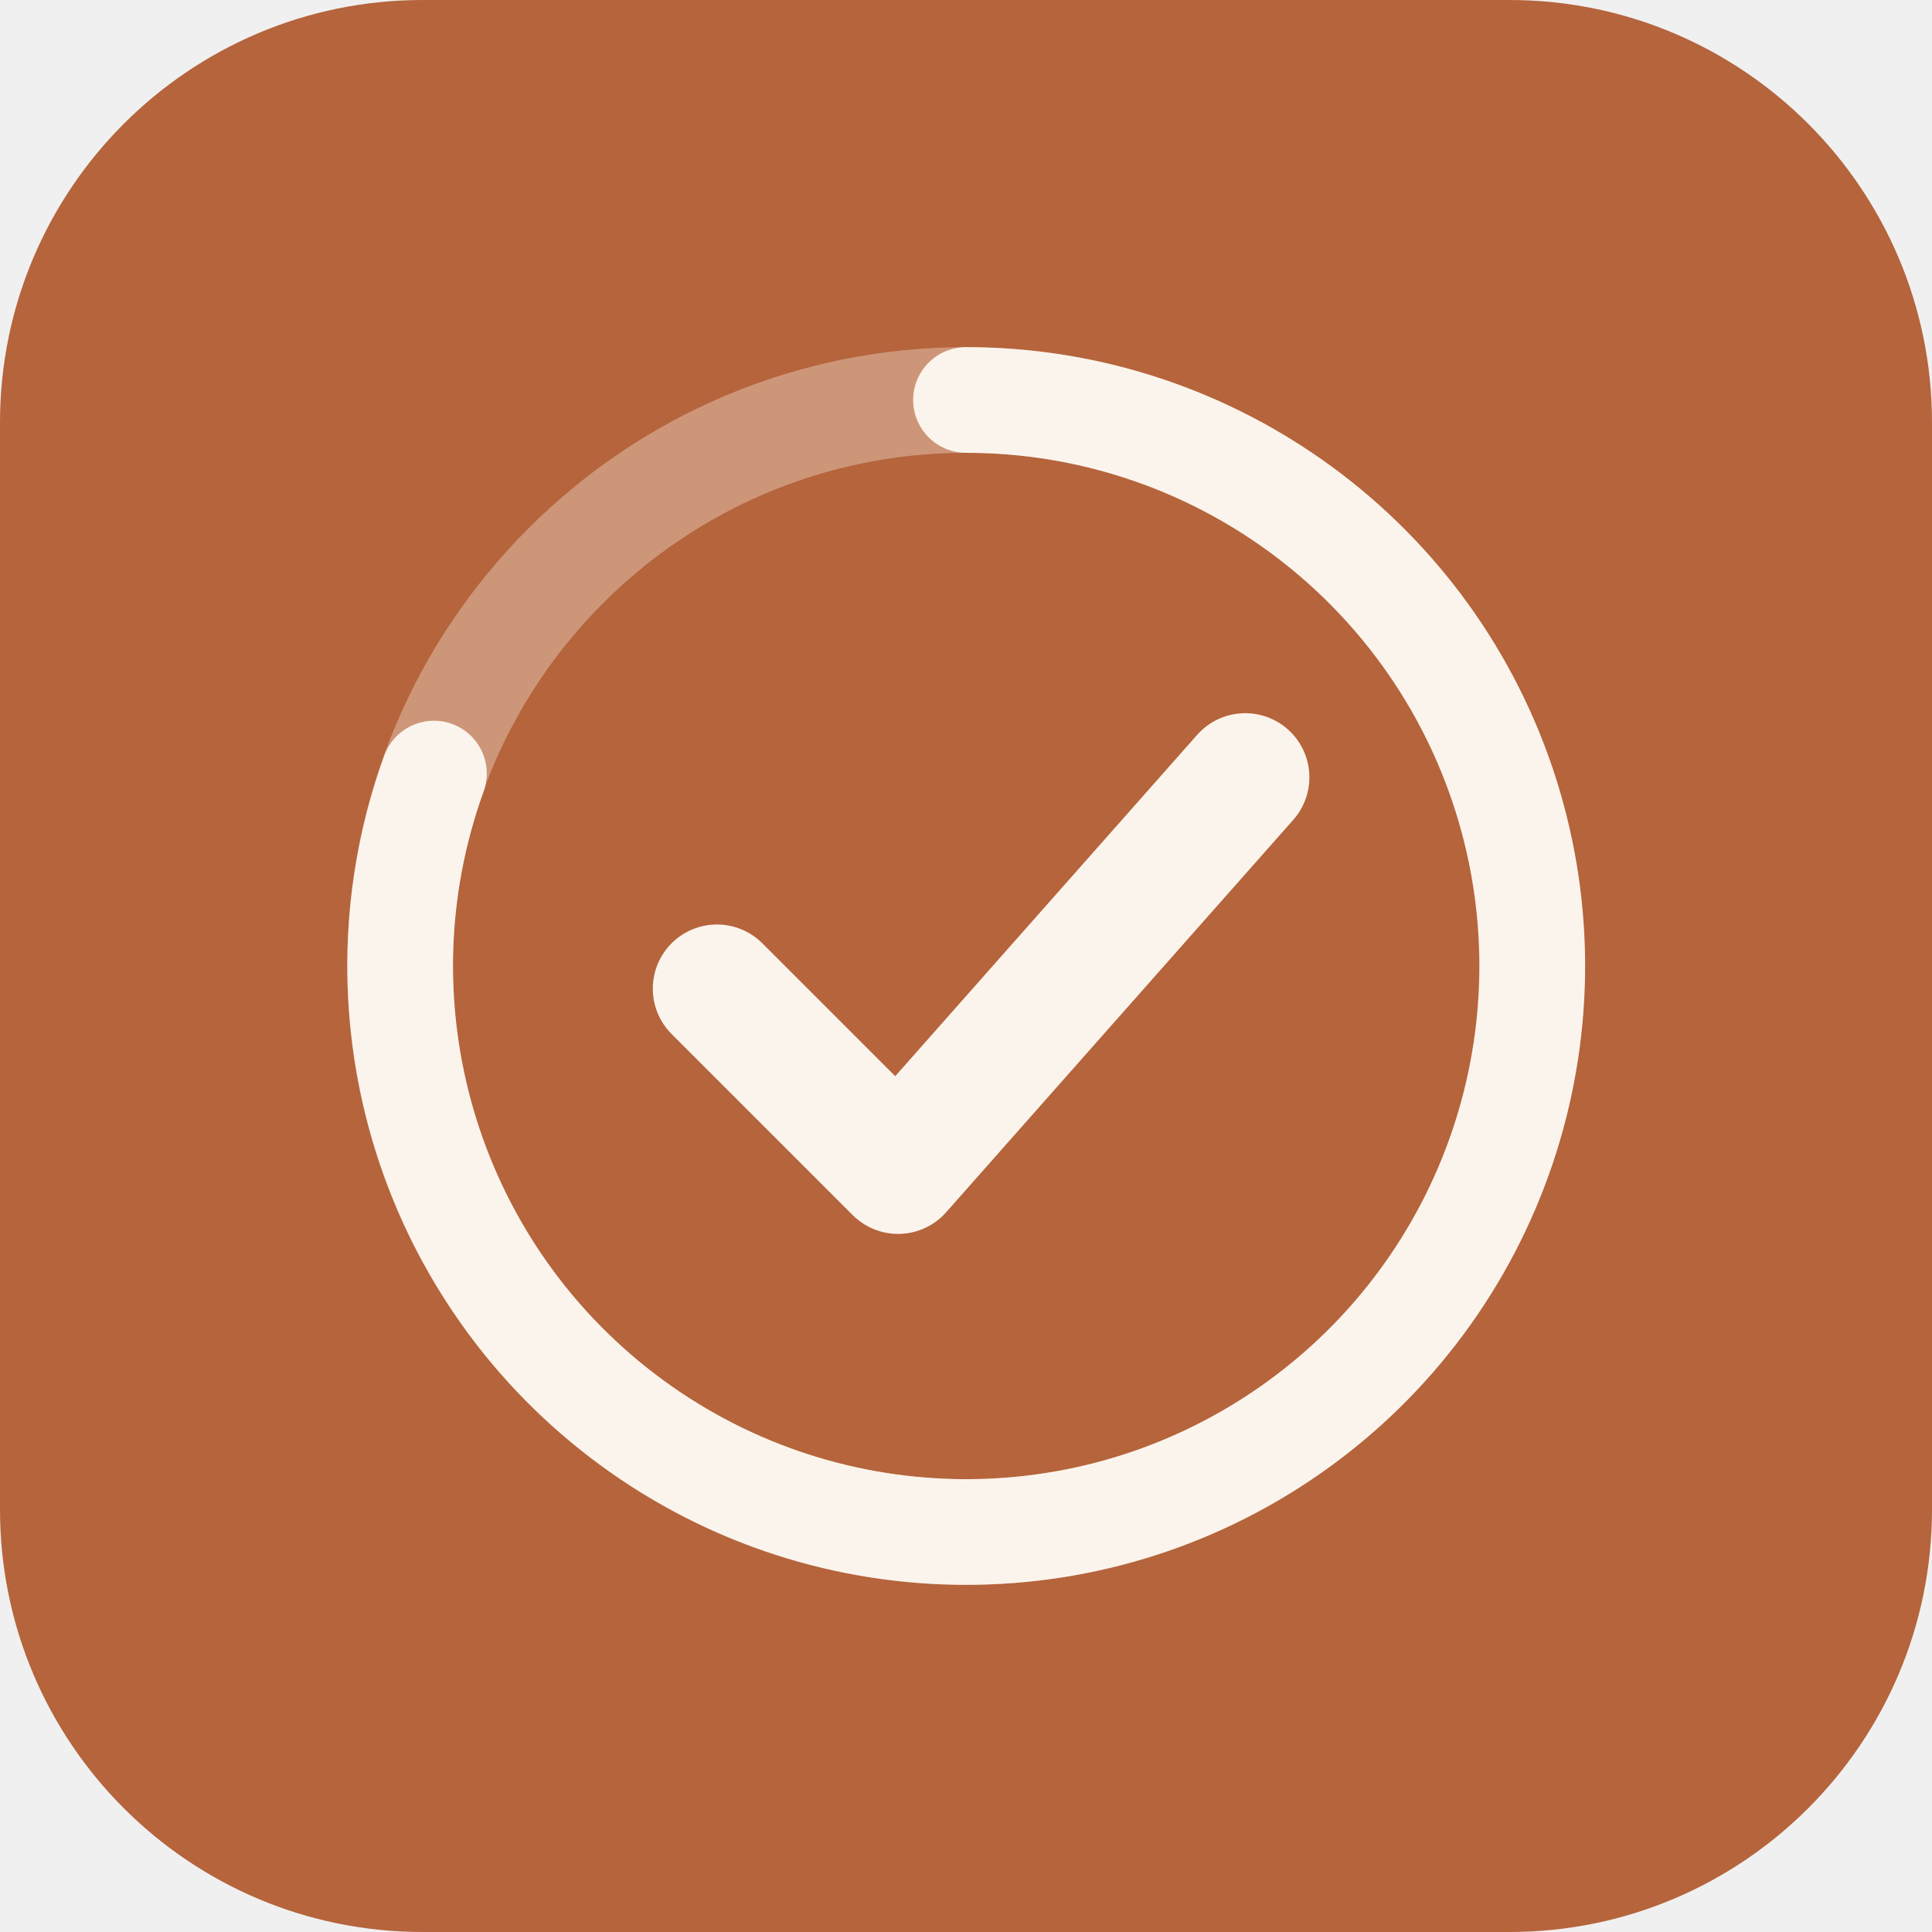
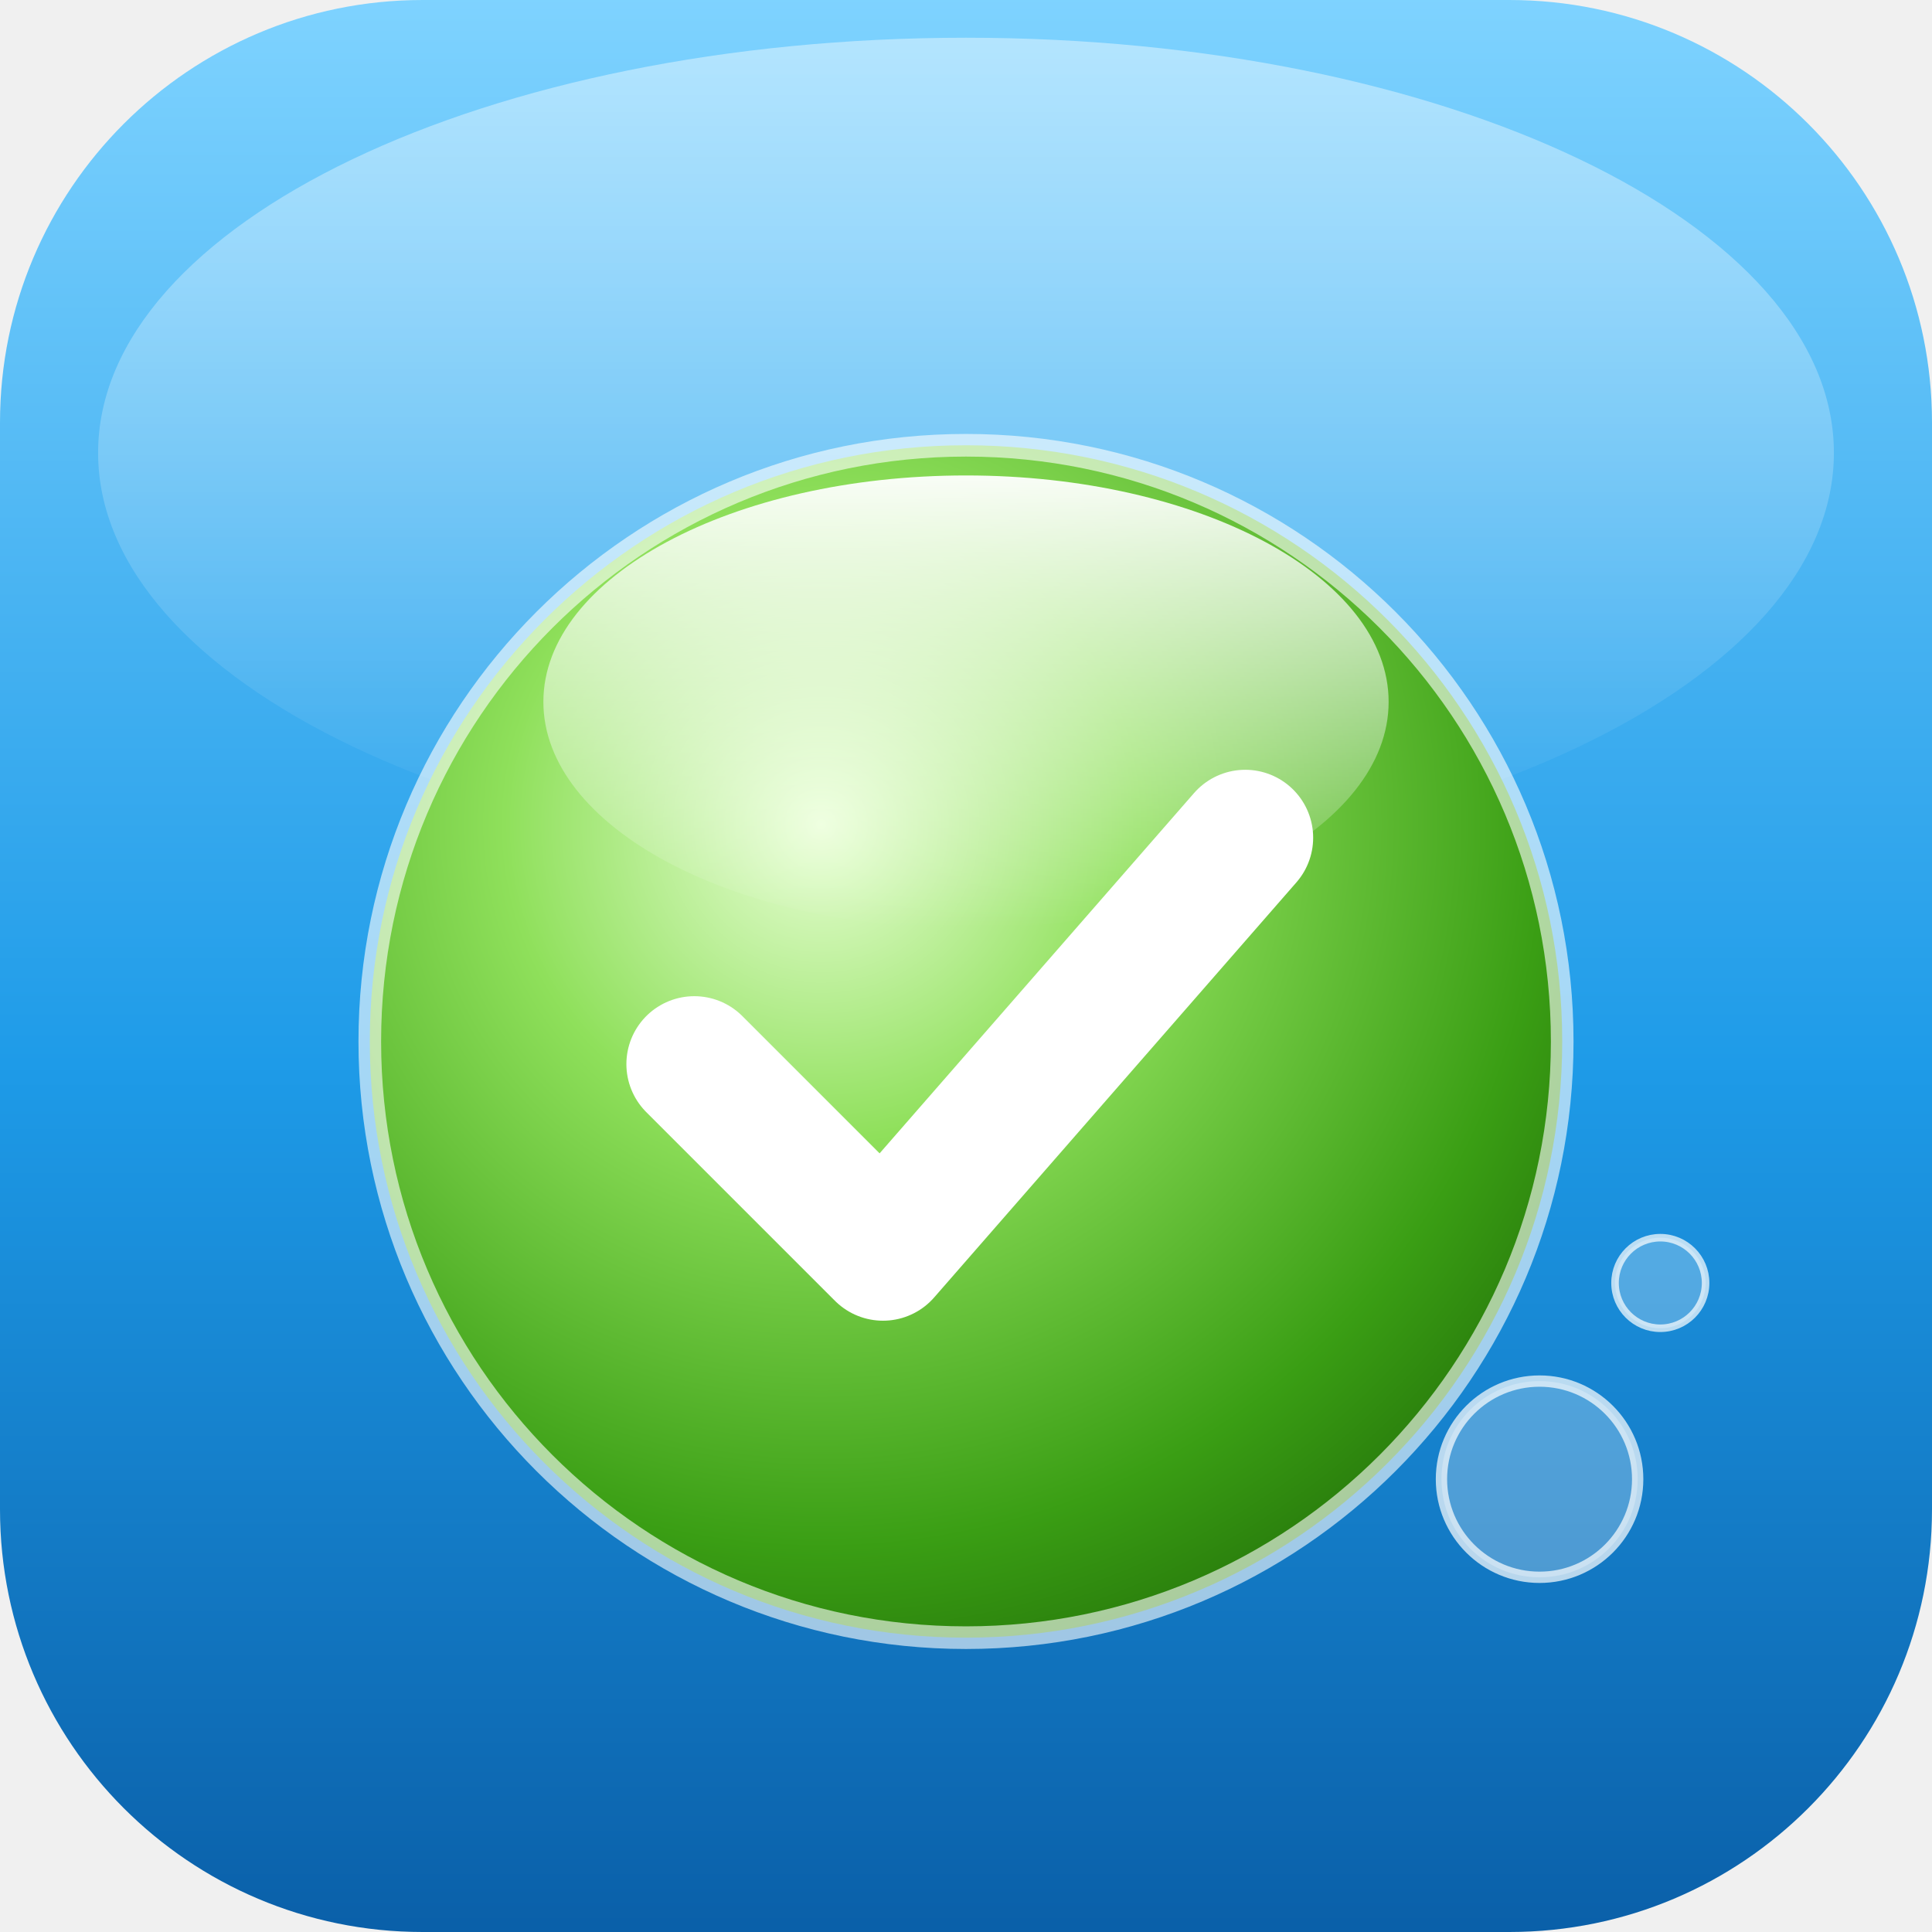
<svg xmlns="http://www.w3.org/2000/svg" viewBox="0 0 512 512">
-   <rect width="512" height="512" rx="112" fill="#b5643c" />
-   <circle cx="256" cy="256" r="150" fill="none" stroke="#fbf4ec" stroke-width="28" opacity=".35" />
-   <path d="M256 106 A150 150 0 1 1 115 205" fill="none" stroke="#fbf4ec" stroke-width="28" stroke-linecap="round" />
-   <path d="M190 262 l48 48 l92 -104" fill="none" stroke="#fbf4ec" stroke-width="34" stroke-linecap="round" stroke-linejoin="round" />
+   <defs>
+     <linearGradient id="sky" x1="0" y1="0" x2="0" y2="1">
+       <stop offset="0" stop-color="#7fd3ff" />
+       <stop offset=".55" stop-color="#1e9be8" />
+       <stop offset="1" stop-color="#0a5fa8" />
+     </linearGradient>
+     <radialGradient id="orb" cx=".38" cy=".32" r=".75">
+       <stop offset="0" stop-color="#eaffd8" />
+       <stop offset=".35" stop-color="#8fe05b" />
+       <stop offset=".8" stop-color="#3a9e14" />
+       <stop offset="1" stop-color="#25750a" />
+     </radialGradient>
+     <linearGradient id="gloss" x1="0" y1="0" x2="0" y2="1">
+       <stop offset="0" stop-color="#fff" stop-opacity=".95" />
+       <stop offset="1" stop-color="#fff" stop-opacity="0" />
+     </linearGradient>
+   </defs>
+   <rect width="512" height="512" rx="112" fill="url(#sky)" />
+   <ellipse cx="256" cy="120" rx="230" ry="110" fill="url(#gloss)" opacity=".45" />
+   <circle cx="256" cy="276" r="158" fill="url(#orb)" />
+   <circle cx="256" cy="276" r="158" fill="none" stroke="#fff" stroke-opacity=".6" stroke-width="6" />
+   <ellipse cx="256" cy="186" rx="112" ry="60" fill="url(#gloss)" />
+   <path d="M184 282 l50 50 l96 -110" fill="none" stroke="#fff" stroke-width="36" stroke-linecap="round" stroke-linejoin="round" />
+   <circle cx="408" cy="392" r="26" fill="#fff" fill-opacity=".25" stroke="#fff" stroke-opacity=".7" stroke-width="3" />
+   <circle cx="440" cy="340" r="12" fill="#fff" fill-opacity=".25" stroke="#fff" stroke-opacity=".7" stroke-width="2" />
</svg>
